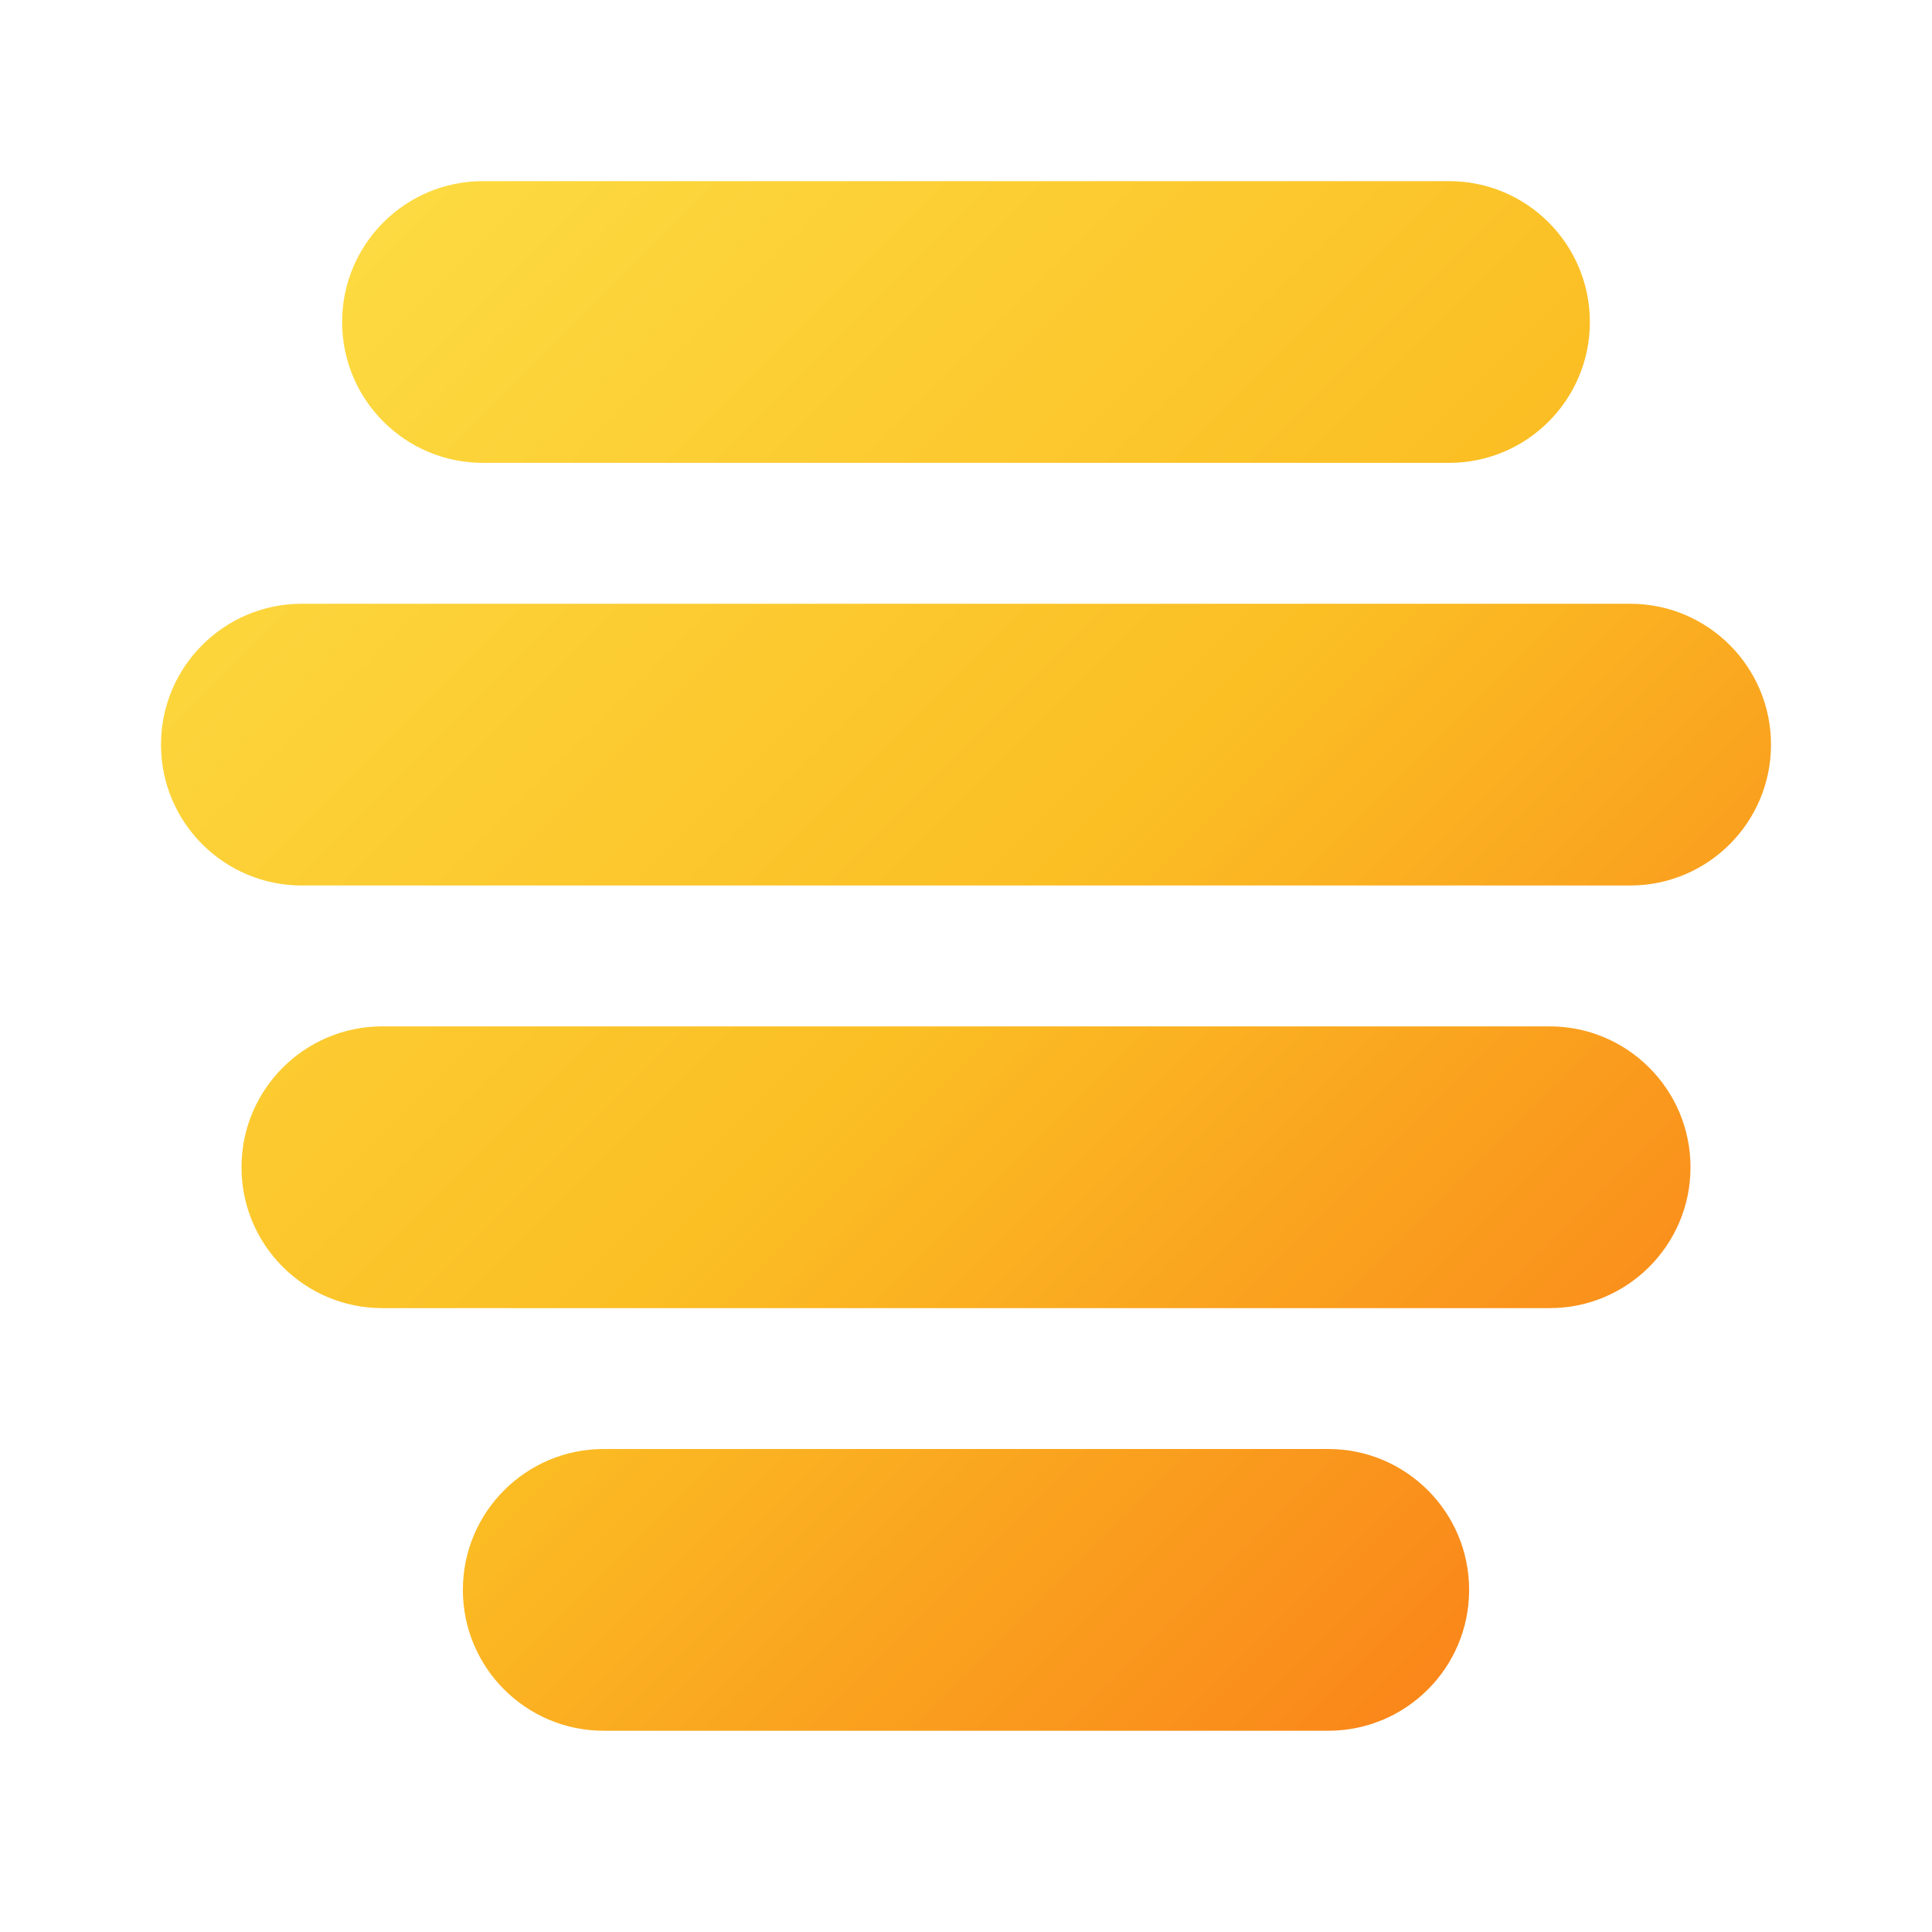
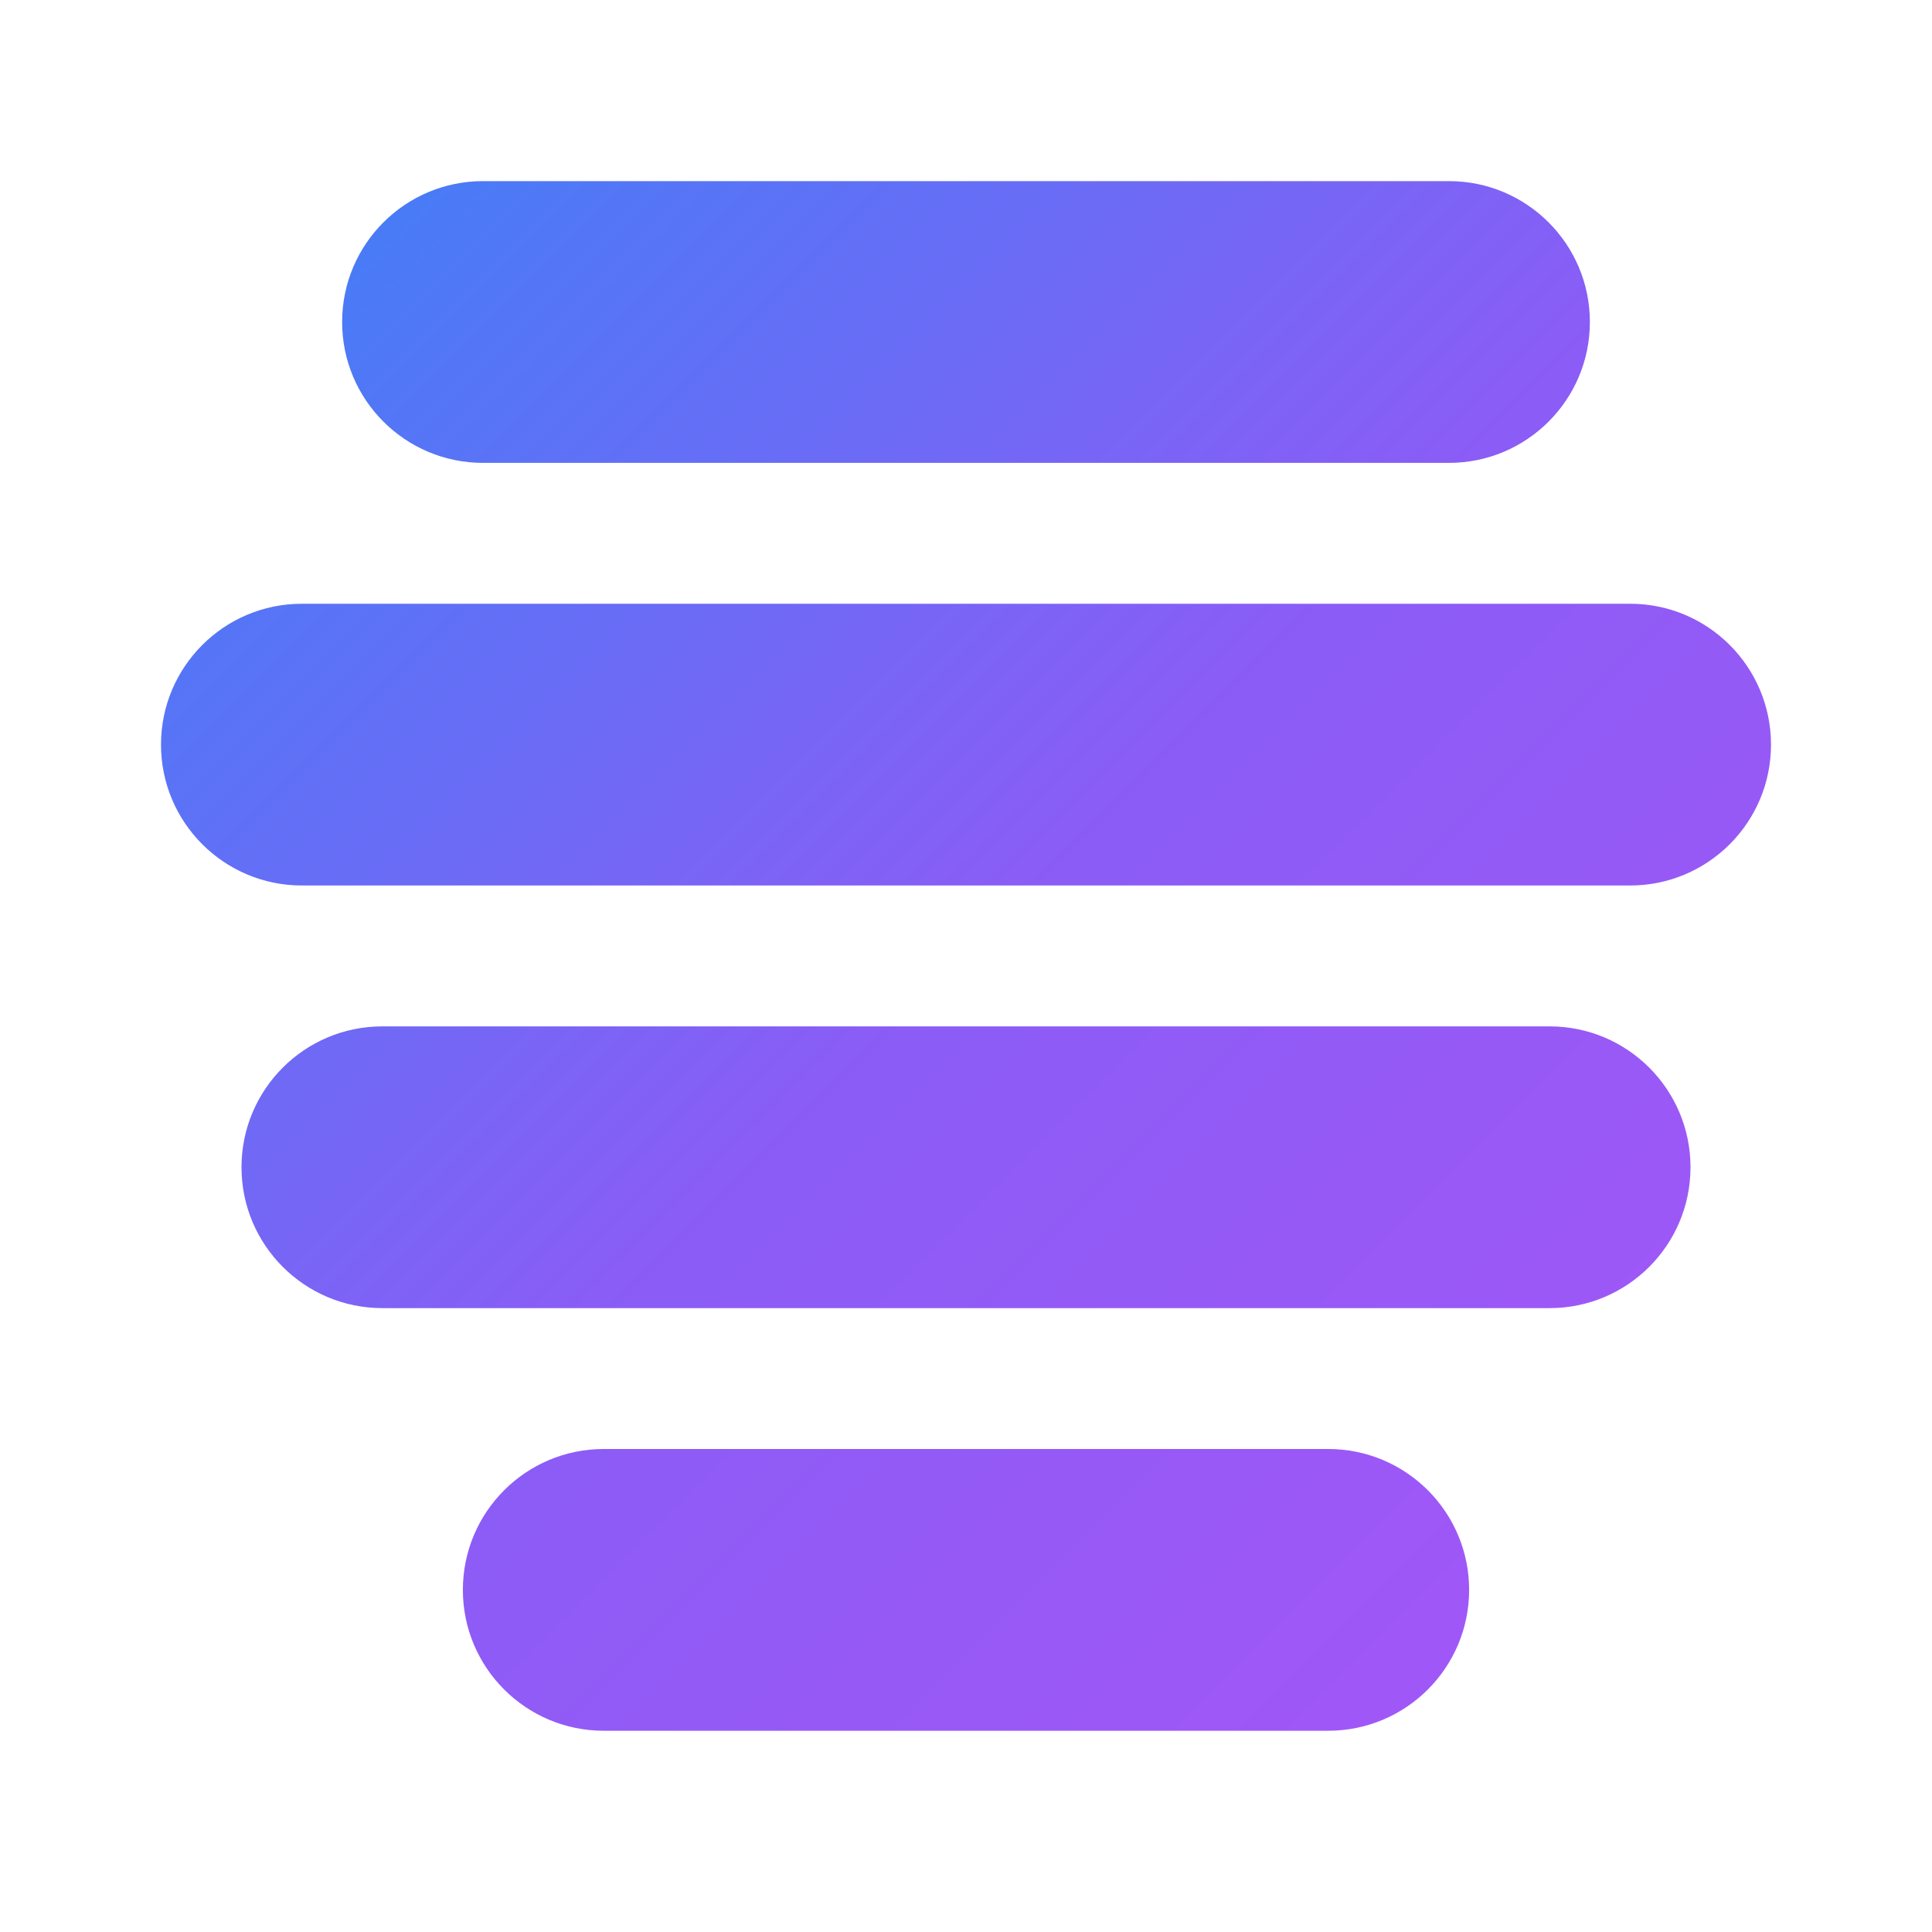
<svg xmlns="http://www.w3.org/2000/svg" viewBox="0 0 96 96" width="96" height="96" role="img" aria-label="Hivey AI">
  <defs>
    <linearGradient id="hive" x1="8" y1="8" x2="88" y2="88" gradientUnits="userSpaceOnUse">
-       <stop offset="0" stop-color="#fde047" />
-       <stop offset="0.5" stop-color="#fbbf24" />
-       <stop offset="1" stop-color="#f97316" />
+       <stop offset="0" stop-color="#3b82f6" />
+       <stop offset="0.5" stop-color="#8b5cf6" />
+       <stop offset="1" stop-color="#a855f7" />
    </linearGradient>
  </defs>
  <g fill="url(#hive)">
    <rect x="17" y="9" width="62" height="14" rx="7" />
    <rect x="8" y="30" width="80" height="14" rx="7" />
    <rect x="12" y="51" width="72" height="14" rx="7" />
    <rect x="23" y="72" width="50" height="14" rx="7" />
  </g>
</svg>
